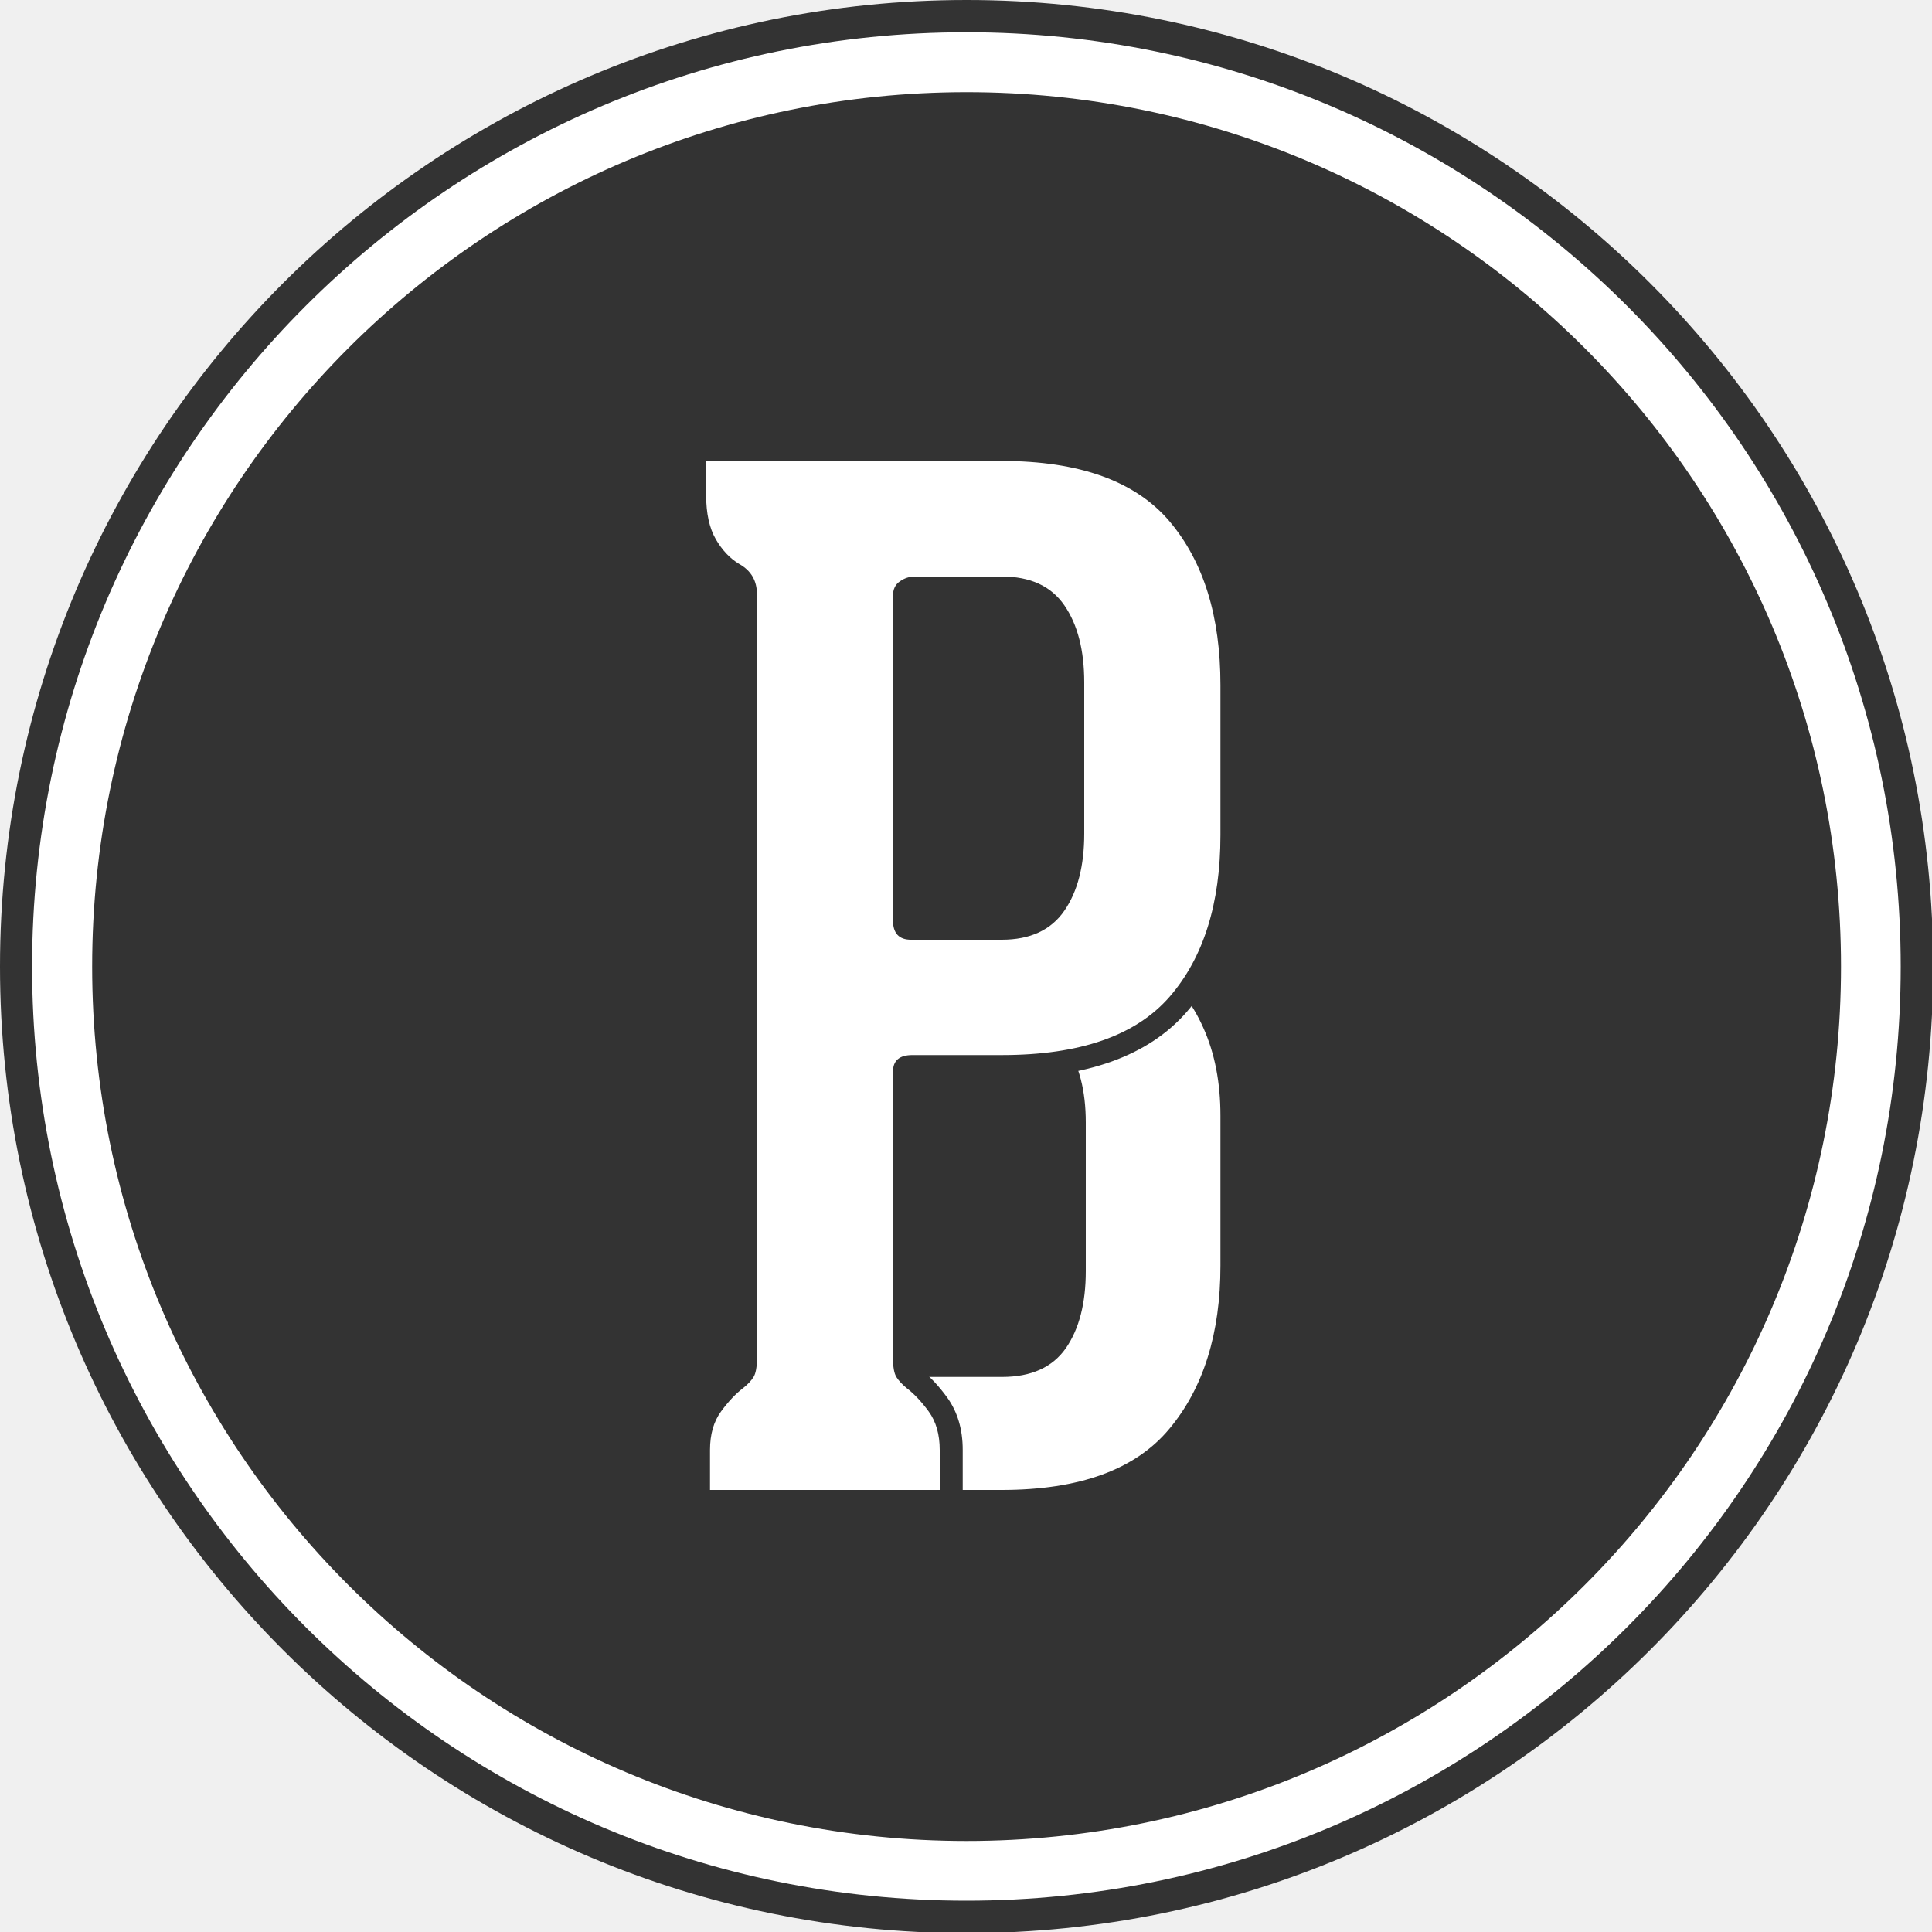
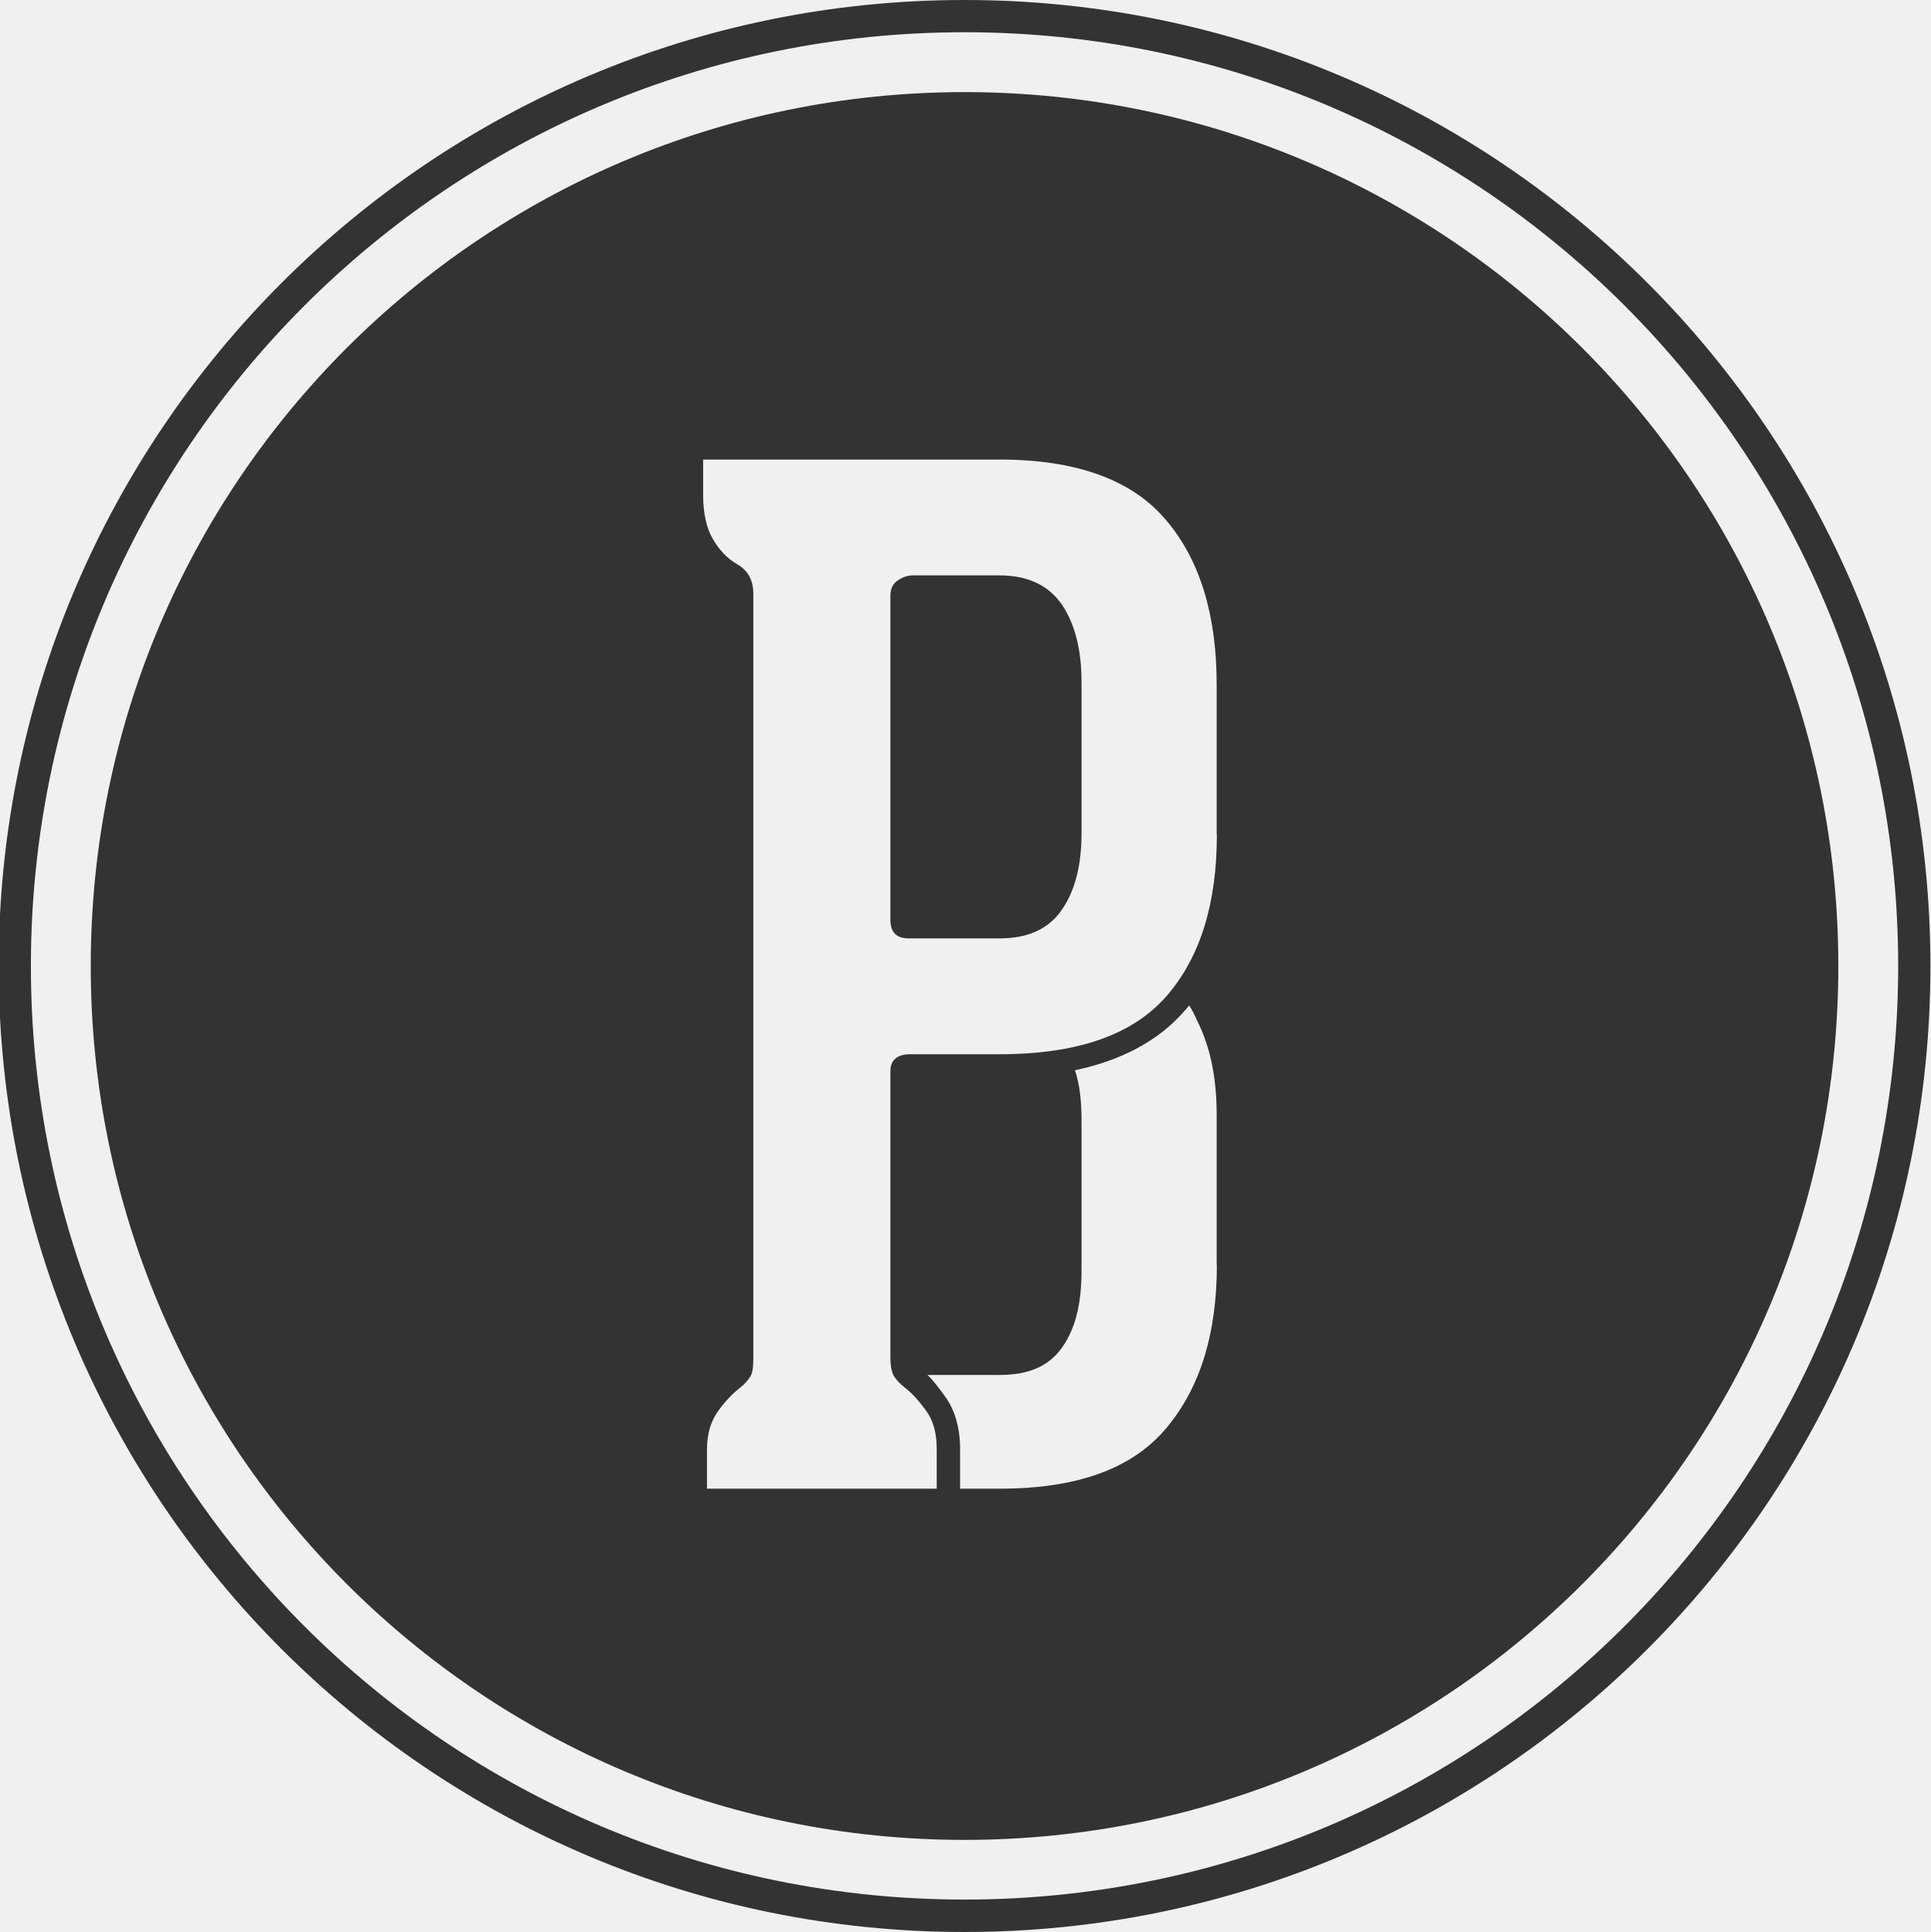
- <svg xmlns="http://www.w3.org/2000/svg" version="1.1" id="Ebene_1" x="0px" y="0px" viewBox="0 0 1000 1000" enable-background="new 0 0 1000 1000" xml:space="preserve">
-   <path fill="#333333" d="M1000.6,500.3c0,276.3-224,500.3-500.3,500.3C224,1000.6,0,776.6,0,500.3C0,224,224,0,500.3,0  C776.6,0,1000.6,224,1000.6,500.3z" />
-   <path fill="#FFFFFF" d="M983.8,500.3c0,267.1-216.5,483.5-483.6,483.5c-267.1,0-483.6-216.5-483.6-483.5  c0-267.1,216.5-483.6,483.6-483.6C767.3,16.7,983.8,233.2,983.8,500.3z" />
-   <path fill="#333333" d="M952.9,500.3c0,249.9-202.6,452.6-452.6,452.6c-250,0-452.6-202.6-452.6-452.6  c0-250,202.6-452.6,452.6-452.6C750.2,47.7,952.9,250.3,952.9,500.3z" />
+ <svg xmlns="http://www.w3.org/2000/svg" version="1.1" id="Ebene_1" x="0px" y="0px" viewBox="0 0 999.9 1000.6" enable-background="new 0 0 999.9 1000.6" xml:space="preserve">
+   <path fill="#333333" d="M499.6,0C223.3,0-0.7,224-0.7,500.3c0,276.3,224,500.3,500.3,500.3c276.3,0,500.3-224,500.3-500.3  C999.9,224,775.9,0,499.6,0z M499.6,983.8C232.5,983.8,16,767.4,16,500.3C16,233.2,232.5,16.7,499.6,16.7  c267.1,0,483.6,216.5,483.6,483.6C983.1,767.4,766.6,983.8,499.6,983.8z" />
  <g>
-     <path fill="#FFFFFF" d="M597.6,499.9c10.9,8.1,19.3,18.8,25.2,32c6,13.3,8.9,28.5,8.9,45.6v77.6c0,35.1-8.8,63.3-26.4,84.4   c-17.5,21.1-46.5,31.7-86.9,31.7H367.6v-21.3c0-9.5,1.3-16.9,3.9-22.1c2.6-5.2,6.3-9,11-11.4c2.4-0.9,4.5-2.7,6.4-5.4   c1.9-2.6,2.9-6,2.9-10.3V309.8c0-6.6-2.9-11.7-8.6-14.9c-10.5-4.8-15.7-17.3-15.7-37.8v-18.5h143.8c40.4,0,69.3,10.3,86.9,31   c17.6,20.7,26.4,48.6,26.4,83.7v62.7c0,14.7-2.5,27.8-7.5,39.1c-5,11.4-12,21.1-21,29.2c-2.4,2.4-3.6,5-3.6,7.8   C592.6,494.9,594.2,497.5,597.6,499.9z M462.3,457.9c0,6.2,3.1,9.2,9.3,9.2h39.9c14.7,0,25.6-4.9,32.8-14.6   c7.1-9.7,10.7-22.9,10.7-39.5v-58.4c0-16.6-3.5-29.9-10.7-39.9c-7.1-10-18-15-32.8-15h-39.1c-3.3,0-5.8,1.1-7.5,3.2   c-1.7,2.1-2.5,4.6-2.5,7.5V457.9z M562,581c0-16.6-3.5-29.9-10.3-39.9c-6.9-10-17.9-14.9-33.1-14.9h-46.3c-6.7,0-10,3.3-10,10   v166.6c0,6.6,3.3,9.9,10,9.9h46.3c15.2,0,26.2-5,33.1-14.9c6.9-10,10.3-23.3,10.3-39.9V581z" />
-   </g>
-   <rect x="438.5" y="282.5" fill="#333333" width="134" height="216" />
-   <g>
-     <g>
-       <path fill="#FFFFFF" d="M361.5,777.1v-26.7c0-9.3,2.3-17.2,6.8-23.5c4.1-5.6,8.3-10.1,12.6-13.3c1.8-1.4,3.1-2.8,3.9-4.1    c0-0.1,0.8-1.4,0.8-6.8V307.6c0-4.9-1.9-8.1-6.1-10.4l-0.1-0.1l-0.1-0.1c-5.7-3.4-10.4-8.4-14.2-15c-3.8-6.6-5.8-15.3-5.8-25.8    v-23.8h159.1c42,0,72.8,11.3,91.4,33.5c18.4,21.9,27.7,51.7,27.7,88.6v77.6c0,36.9-9.4,66.4-27.8,87.6    c-18.7,21.4-49.4,32.3-91.4,32.3h-46.3c-4,0-4,0.9-4,2.6v148.1c0,5.3,0.8,6.7,0.9,6.8c0.6,0.9,1.7,2.3,3.9,4.1    c4.2,3.2,8.5,7.7,12.6,13.3c4.6,6.3,6.9,14.2,6.9,23.5v26.7H361.5z M473.6,304.4c-1.6,0-3,0.4-4.4,1.4c-0.4,0.3-1,0.7-1,2.6v168    c0,4,1,4,3.3,4h47c12.7,0,21.7-4,27.4-12.4c6.1-8.9,9.2-21.2,9.2-36.5v-78.3c0-15.3-3.1-27.6-9.2-36.5    c-5.7-8.3-14.7-12.4-27.4-12.4H473.6z" />
-       <path fill="#333333" d="M518.5,238.6c40.3,0,69.3,10.5,86.9,31.3c17.6,20.9,26.3,49.1,26.3,84.7v77.6c0,35.6-8.8,63.5-26.3,83.7    c-17.6,20.2-46.5,30.2-86.9,30.2h-46.3c-6.6,0-10,2.8-10,8.6v148.1c0,4.8,0.6,8.1,1.8,10c1.2,1.9,3,3.8,5.3,5.7    c3.8,2.9,7.6,6.9,11.4,12.1c3.8,5.2,5.7,11.9,5.7,19.9v20.7H367.5v-20.7c0-8.1,1.9-14.7,5.7-19.9c3.8-5.2,7.6-9.2,11.4-12.1    c2.4-1.9,4.2-3.8,5.4-5.7c1.2-1.9,1.8-5.2,1.8-10V307.6c0-7.1-3.1-12.3-9.2-15.7c-4.7-2.8-8.8-7.1-12.1-12.8    c-3.3-5.7-5-13.3-5-22.8v-17.8H518.5 M471.5,486.4h47c14.7,0,25.5-5,32.4-15c6.9-10,10.3-23.3,10.3-39.9v-78.3    c0-16.6-3.4-29.9-10.3-39.9c-6.9-10-17.7-14.9-32.4-14.9h-44.9c-2.8,0-5.4,0.8-7.8,2.5c-2.4,1.6-3.6,4.1-3.6,7.5v168    C462.2,483,465.3,486.4,471.5,486.4 M518.5,226.6H365.4h-12v12v17.8c0,11.7,2.2,21.2,6.6,28.8c4.3,7.4,9.8,13.1,16.3,17.1l0.2,0.1    l0.2,0.1c2,1.1,2.9,2.1,2.9,5.1v395.2c0,2.3-0.2,3.5-0.3,4c-0.4,0.5-1,1.2-2.2,2.1c-4.7,3.6-9.2,8.4-13.7,14.5    c-5.3,7.3-8,16.4-8,27v20.7v12h12h118.9h12v-12v-20.7c0-10.6-2.7-19.6-8-27c-4.5-6.2-9-10.9-13.7-14.6c-1.2-1-1.9-1.7-2.2-2.1    c-0.1-0.5-0.3-1.8-0.3-4.1V558.1h44.3c43.8,0,76.1-11.6,95.9-34.4c19.4-22.3,29.3-53.1,29.3-91.5v-77.6c0-38.3-9.8-69.4-29.1-92.5    C594.6,238.5,562.3,226.6,518.5,226.6L518.5,226.6z M474.2,310.4h44.3c14.1,0,19.6,5.6,22.5,9.8c5.4,7.9,8.2,19,8.2,33v78.3    c0,14-2.8,25.2-8.2,33.1c-6,8.7-15.7,9.8-22.5,9.8h-44.3V310.4L474.2,310.4z" />
-     </g>
+     <path fill="#333333" d="M499.6,47.7C249.6,47.7,47,250.3,47,500.3c0,249.9,202.6,452.6,452.6,452.6c250,0,452.6-202.6,452.6-452.6   C952.2,250.3,749.5,47.7,499.6,47.7z M630.3,655.1c0,35.1-8.4,63.2-26,84.3c-17.5,21.1-46.1,31.6-86.5,31.6h-20.5v-20.5   c0-10.6-2.5-20-7.8-27.3c-3.1-4.2-5.9-8.1-9.1-11.1h37.4c15.2,0,25.7-4.6,32.6-14.6c6.9-10,9.8-22.9,9.8-39.5V581   c0-10.1-0.8-19-3.4-26.7c24.1-5.1,43.3-15.3,56.6-30.6c0.9-1,1.7-2,2.6-3c2.2,3.5,3.8,7.2,5.6,11.1c6,13.3,8.6,28.5,8.6,45.6V655.1   z M630.3,432.2c0,35.6-8.5,63.4-26,83.6C586.7,536,558.1,546,517.7,546h-46.3c-6.6,0-10.2,3-10.2,8.7v148.1c0,4.8,0.7,8.1,1.9,10   c1.2,1.9,3,3.8,5.4,5.7c3.8,2.9,7.4,6.9,11.2,12.1c3.8,5.2,5.5,11.9,5.5,19.9V771h-119v-20.5c0-8.1,2.1-14.7,5.9-19.9   c3.8-5.2,7.7-9.2,11.5-12.1c2.4-1.9,3.9-3.8,5.1-5.7c1.2-1.9,1.5-5.2,1.5-10V307.6c0-7.1-2.7-12.3-8.9-15.7   c-4.7-2.8-8.8-7.1-12.1-12.8c-3.3-5.7-5-13.3-5-22.8V238h153.5c40.3,0,69,10.7,86.5,31.6c17.6,20.9,26,49.4,26,85V432.2z" />
+     <path fill="#333333" d="M517.7,298h-44.9c-2.8,0-5.5,1-7.9,2.7c-2.4,1.6-3.7,4.3-3.7,7.7v168c0,6.6,3.3,9.6,9.5,9.6h47   c14.7,0,25.4-4.8,32.3-14.8c6.9-10,10.2-23.1,10.2-39.7v-78.3c0-16.6-3.4-30.1-10.2-40.1C543.2,303.2,532.4,298,517.7,298z" />
  </g>
</svg>
